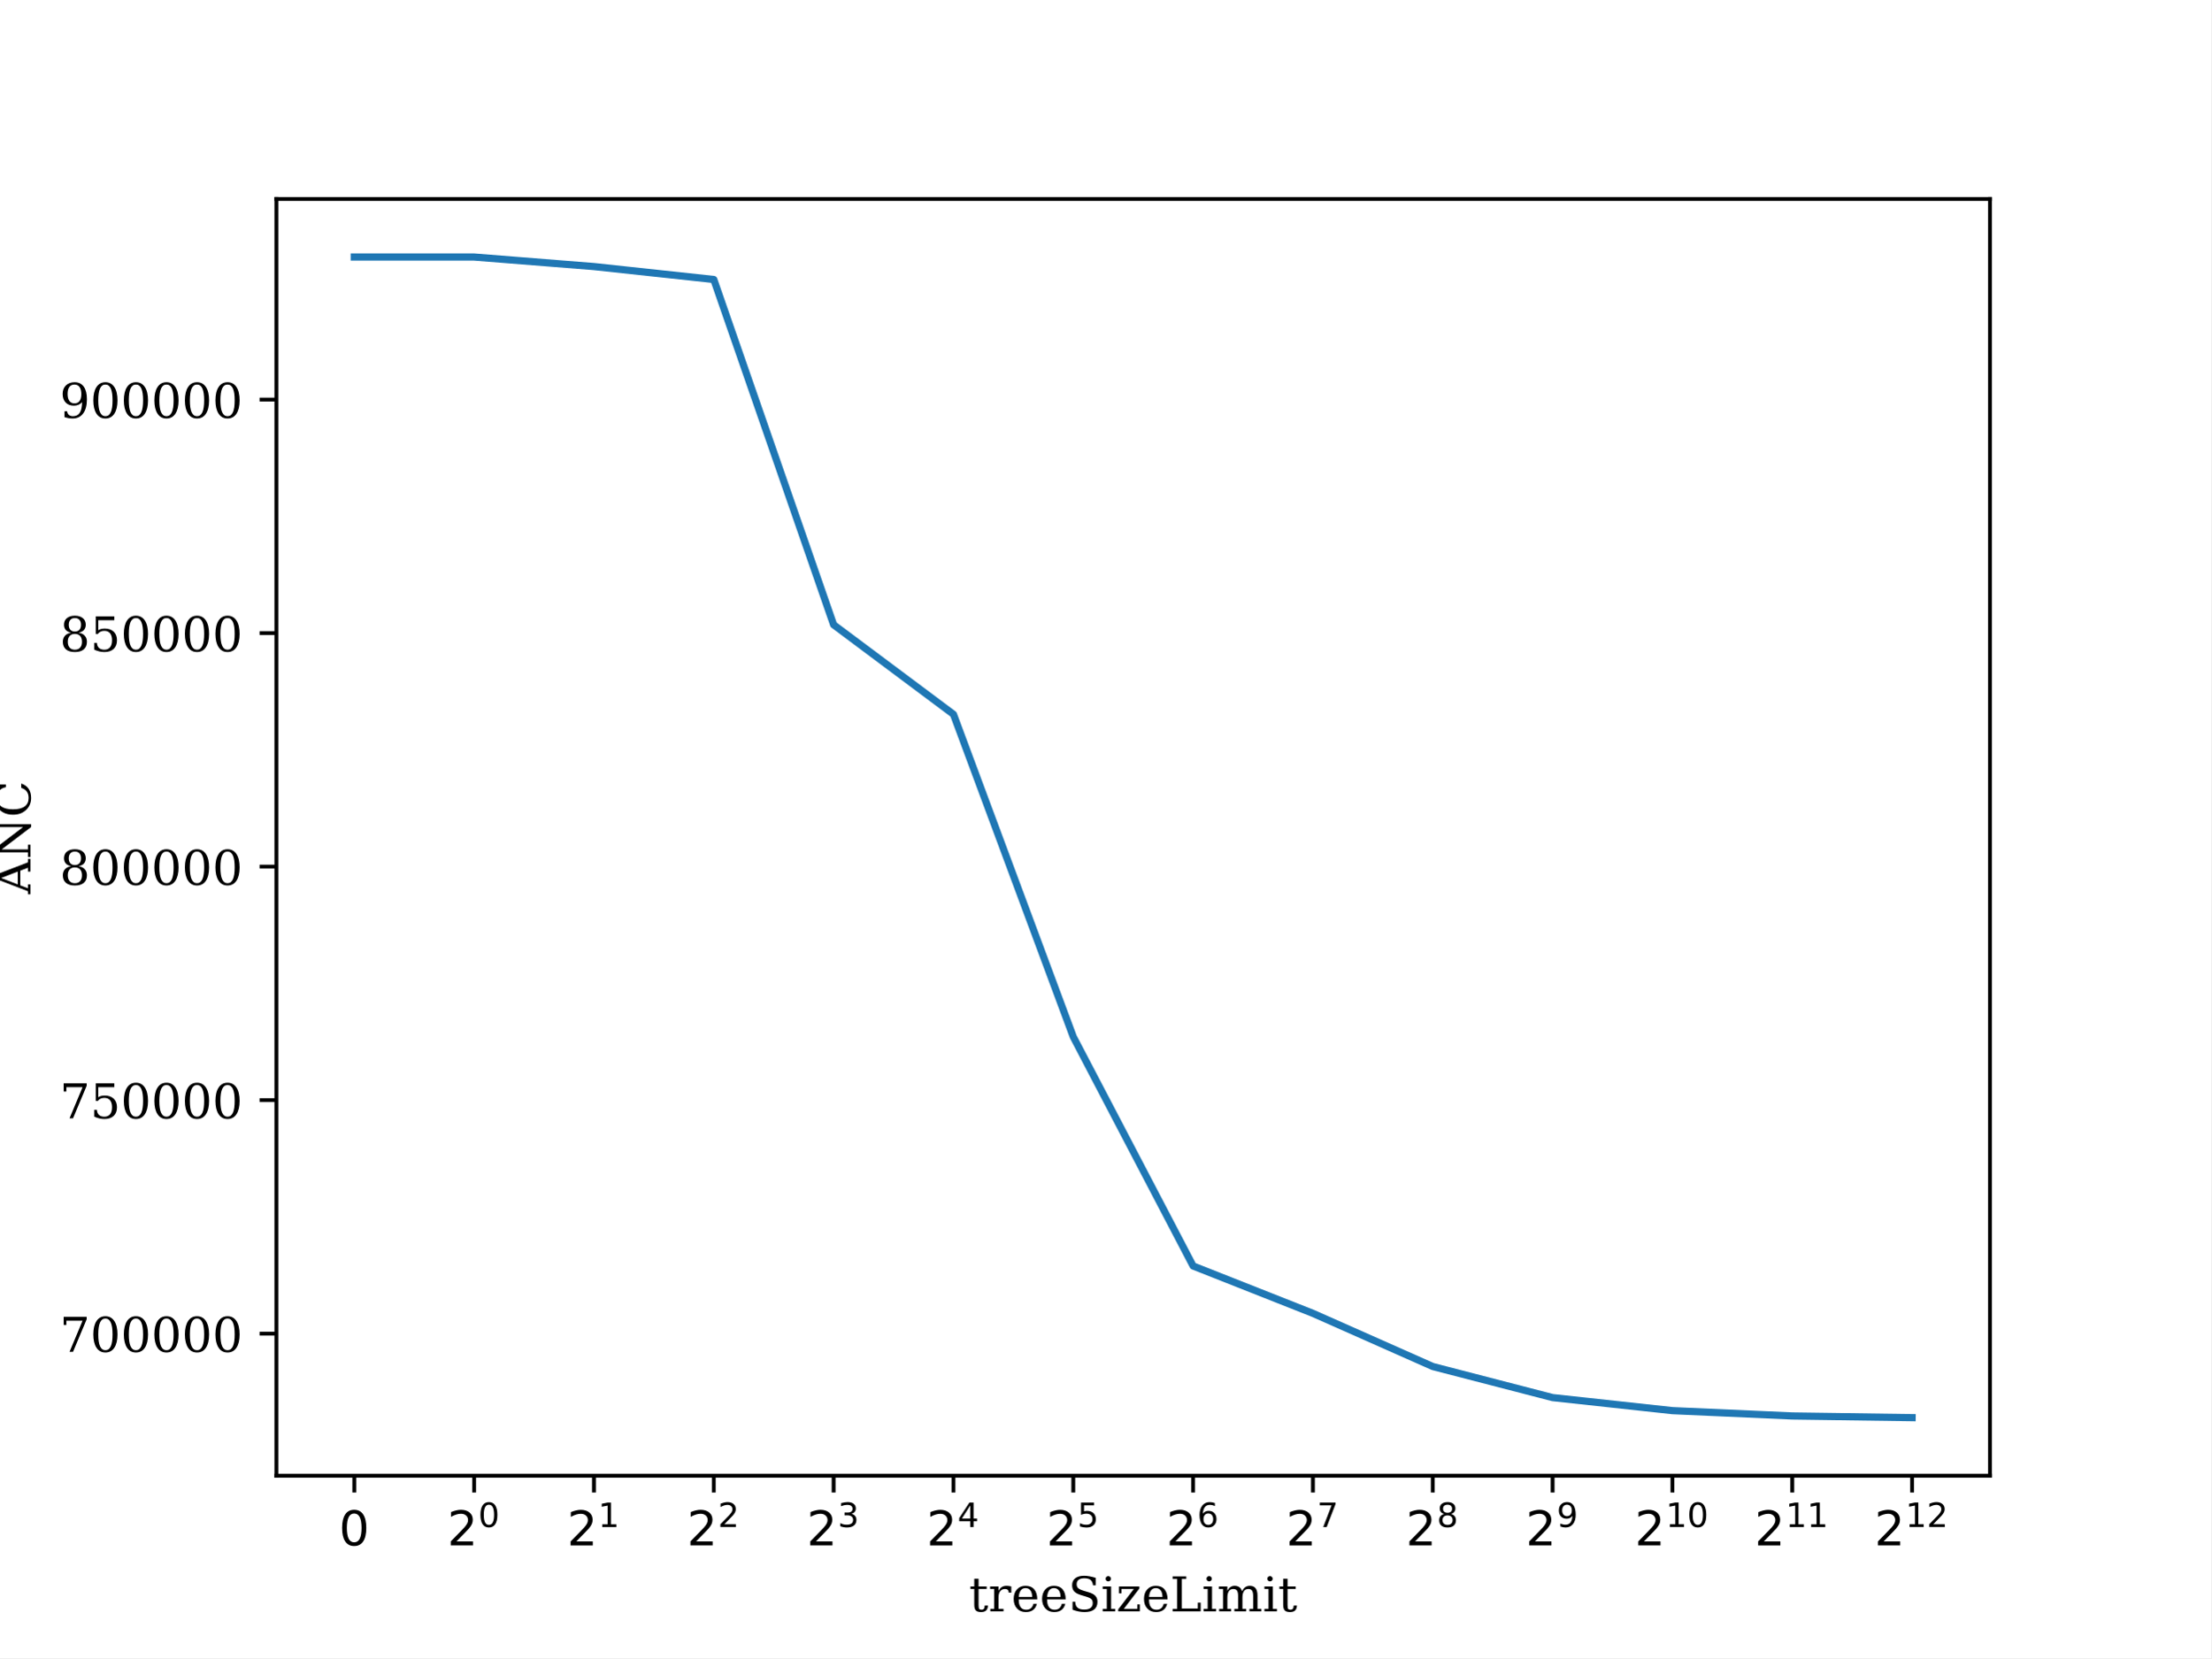
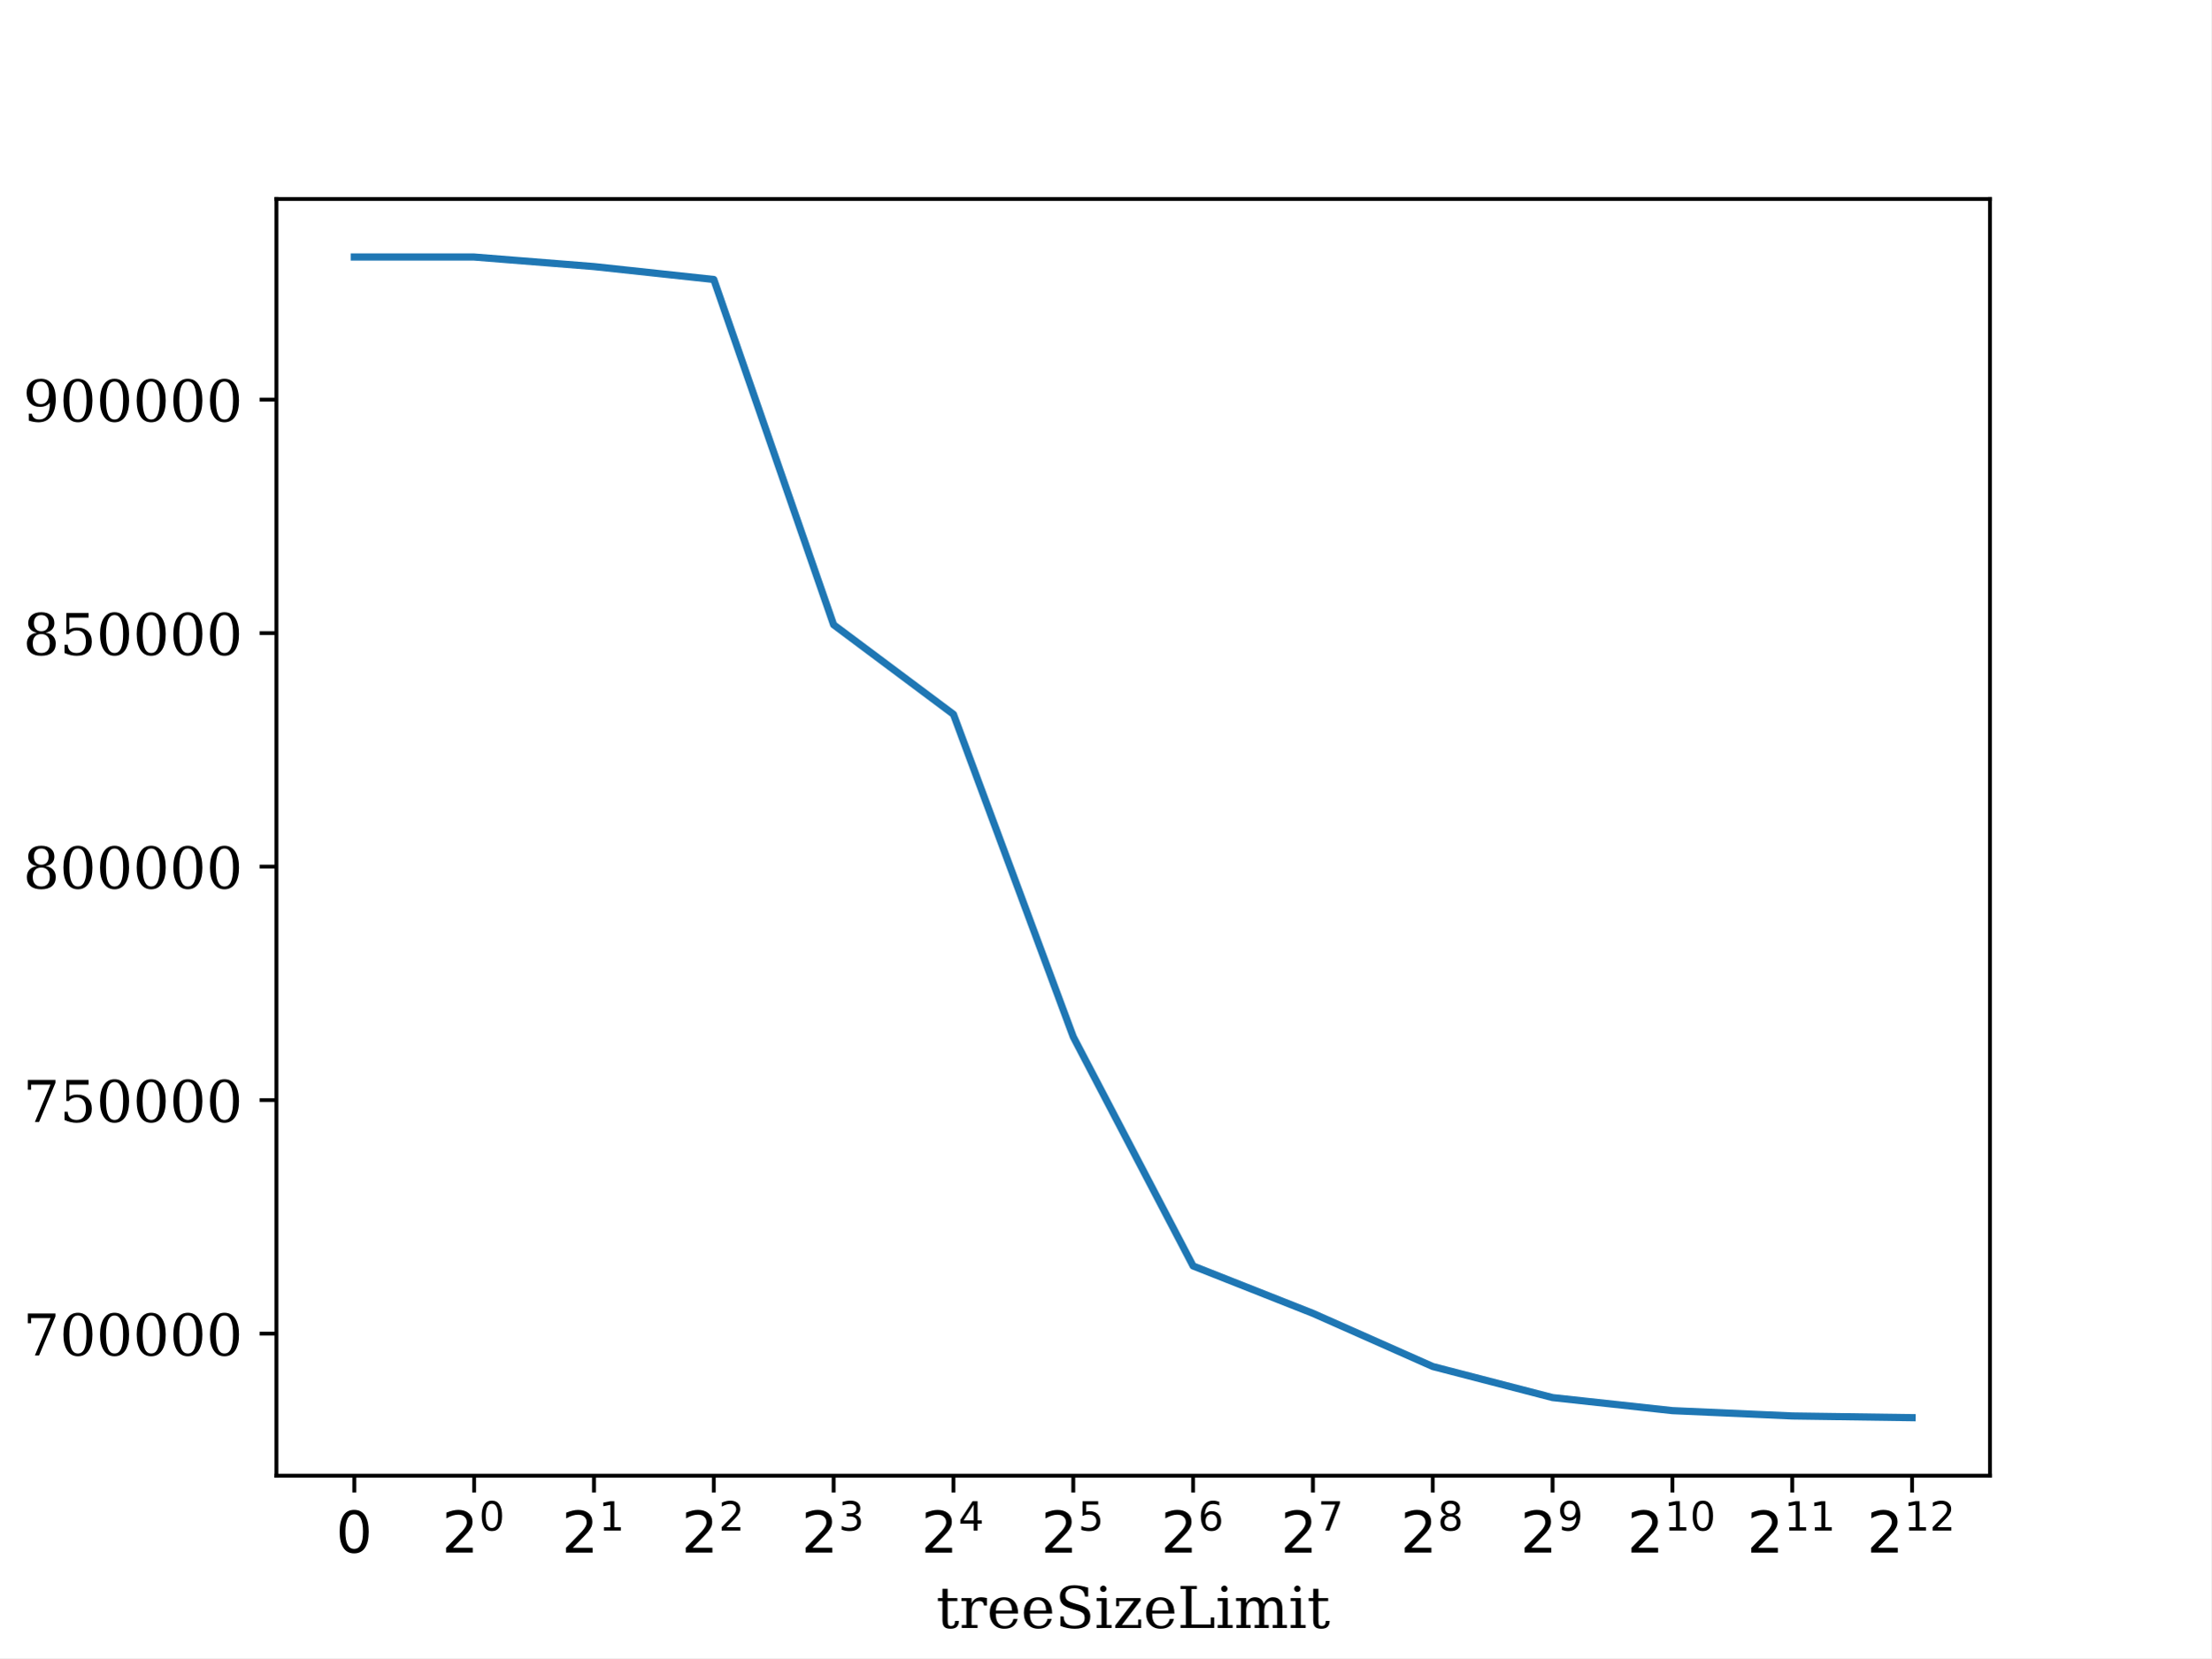
<svg xmlns="http://www.w3.org/2000/svg" xmlns:xlink="http://www.w3.org/1999/xlink" width="460.8pt" height="345.6pt" viewBox="0 0 460.8 345.6" version="1.1">
  <defs>
    <style type="text/css">*{stroke-linejoin: round; stroke-linecap: butt}</style>
  </defs>
  <g id="figure_1">
    <g id="patch_1">
      <path d="M 0 345.6  L 460.8 345.6  L 460.8 0  L 0 0  z " style="fill: #ffffff" />
    </g>
    <g id="axes_1">
      <g id="patch_2">
        <path d="M 57.6 307.584  L 414.72 307.584  L 414.72 41.472  L 57.6 41.472  z " style="fill: #ffffff" />
      </g>
      <g id="matplotlib.axis_1">
        <g id="xtick_1">
          <g id="line2d_1">
            <defs>
-               <path id="md7f1160dd2" d="M 0 0  L 0 3.5  " style="stroke: #000000; stroke-width: 0.8" />
+               <path id="m7c5b909404" d="M 0 0  L 0 3.5  " style="stroke: #000000; stroke-width: 0.8" />
            </defs>
            <g>
-               <use xlink:href="#md7f1160dd2" x="73.833" y="307.584" style="stroke: #000000; stroke-width: 0.8" />
+               <use xlink:href="#m7c5b909404" x="73.833" y="307.584" style="stroke: #000000; stroke-width: 0.8" />
            </g>
          </g>
          <g id="text_1">
-             <g transform="translate(70.63273 322.1824)scale(0.1 -0.1)">
+             <g transform="translate(69.99273 323.7021)scale(0.12 -0.12)">
              <defs>
                <path id="DejaVuSans-30" d="M 2034 4250  Q 1547 4250 1301 3770  Q 1056 3291 1056 2328  Q 1056 1369 1301 889  Q 1547 409 2034 409  Q 2525 409 2770 889  Q 3016 1369 3016 2328  Q 3016 3291 2770 3770  Q 2525 4250 2034 4250  z M 2034 4750  Q 2819 4750 3233 4129  Q 3647 3509 3647 2328  Q 3647 1150 3233 529  Q 2819 -91 2034 -91  Q 1250 -91 836 529  Q 422 1150 422 2328  Q 422 3509 836 4129  Q 1250 4750 2034 4750  z " transform="scale(0.015625)" />
              </defs>
              <use xlink:href="#DejaVuSans-30" transform="translate(0 0.78125)" />
            </g>
          </g>
        </g>
        <g id="xtick_2">
          <g id="line2d_2">
            <g>
-               <use xlink:href="#md7f1160dd2" x="98.806" y="307.584" style="stroke: #000000; stroke-width: 0.8" />
+               <use xlink:href="#m7c5b909404" x="98.806" y="307.584" style="stroke: #000000; stroke-width: 0.8" />
            </g>
          </g>
          <g id="text_2">
-             <g transform="translate(93.20615 322.1824)scale(0.1 -0.1)">
+             <g transform="translate(92.08615 323.7021)scale(0.12 -0.12)">
              <defs>
                <path id="DejaVuSans-32" d="M 1228 531  L 3431 531  L 3431 0  L 469 0  L 469 531  Q 828 903 1448 1529  Q 2069 2156 2228 2338  Q 2531 2678 2651 2914  Q 2772 3150 2772 3378  Q 2772 3750 2511 3984  Q 2250 4219 1831 4219  Q 1534 4219 1204 4116  Q 875 4013 500 3803  L 500 4441  Q 881 4594 1212 4672  Q 1544 4750 1819 4750  Q 2544 4750 2975 4387  Q 3406 4025 3406 3419  Q 3406 3131 3298 2873  Q 3191 2616 2906 2266  Q 2828 2175 2409 1742  Q 1991 1309 1228 531  z " transform="scale(0.015625)" />
              </defs>
              <use xlink:href="#DejaVuSans-32" transform="translate(0 0.765625)" />
              <use xlink:href="#DejaVuSans-30" transform="translate(64.58008 39.04688)scale(0.7)" />
            </g>
          </g>
        </g>
        <g id="xtick_3">
          <g id="line2d_3">
            <g>
-               <use xlink:href="#md7f1160dd2" x="123.78" y="307.584" style="stroke: #000000; stroke-width: 0.8" />
+               <use xlink:href="#m7c5b909404" x="123.78" y="307.584" style="stroke: #000000; stroke-width: 0.8" />
            </g>
          </g>
          <g id="text_3">
-             <g transform="translate(118.1796 322.1824)scale(0.1 -0.1)">
+             <g transform="translate(117.0596 323.7021)scale(0.12 -0.12)">
              <defs>
                <path id="DejaVuSans-31" d="M 794 531  L 1825 531  L 1825 4091  L 703 3866  L 703 4441  L 1819 4666  L 2450 4666  L 2450 531  L 3481 531  L 3481 0  L 794 0  L 794 531  z " transform="scale(0.015625)" />
              </defs>
              <use xlink:href="#DejaVuSans-32" transform="translate(0 0.684375)" />
              <use xlink:href="#DejaVuSans-31" transform="translate(64.58008 38.96563)scale(0.7)" />
            </g>
          </g>
        </g>
        <g id="xtick_4">
          <g id="line2d_4">
            <g>
-               <use xlink:href="#md7f1160dd2" x="148.753" y="307.584" style="stroke: #000000; stroke-width: 0.8" />
+               <use xlink:href="#m7c5b909404" x="148.753" y="307.584" style="stroke: #000000; stroke-width: 0.8" />
            </g>
          </g>
          <g id="text_4">
-             <g transform="translate(143.153 322.1824)scale(0.1 -0.1)">
+             <g transform="translate(142.033 323.7021)scale(0.12 -0.12)">
              <use xlink:href="#DejaVuSans-32" transform="translate(0 0.765625)" />
              <use xlink:href="#DejaVuSans-32" transform="translate(64.58008 39.04688)scale(0.7)" />
            </g>
          </g>
        </g>
        <g id="xtick_5">
          <g id="line2d_5">
            <g>
-               <use xlink:href="#md7f1160dd2" x="173.726" y="307.584" style="stroke: #000000; stroke-width: 0.8" />
+               <use xlink:href="#m7c5b909404" x="173.726" y="307.584" style="stroke: #000000; stroke-width: 0.8" />
            </g>
          </g>
          <g id="text_5">
-             <g transform="translate(168.1264 322.1824)scale(0.1 -0.1)">
+             <g transform="translate(167.0064 323.7021)scale(0.12 -0.12)">
              <defs>
                <path id="DejaVuSans-33" d="M 2597 2516  Q 3050 2419 3304 2112  Q 3559 1806 3559 1356  Q 3559 666 3084 287  Q 2609 -91 1734 -91  Q 1441 -91 1130 -33  Q 819 25 488 141  L 488 750  Q 750 597 1062 519  Q 1375 441 1716 441  Q 2309 441 2620 675  Q 2931 909 2931 1356  Q 2931 1769 2642 2001  Q 2353 2234 1838 2234  L 1294 2234  L 1294 2753  L 1863 2753  Q 2328 2753 2575 2939  Q 2822 3125 2822 3475  Q 2822 3834 2567 4026  Q 2313 4219 1838 4219  Q 1578 4219 1281 4162  Q 984 4106 628 3988  L 628 4550  Q 988 4650 1302 4700  Q 1616 4750 1894 4750  Q 2613 4750 3031 4423  Q 3450 4097 3450 3541  Q 3450 3153 3228 2886  Q 3006 2619 2597 2516  z " transform="scale(0.015625)" />
              </defs>
              <use xlink:href="#DejaVuSans-32" transform="translate(0 0.765625)" />
              <use xlink:href="#DejaVuSans-33" transform="translate(64.58008 39.04688)scale(0.7)" />
            </g>
          </g>
        </g>
        <g id="xtick_6">
          <g id="line2d_6">
            <g>
-               <use xlink:href="#md7f1160dd2" x="198.7" y="307.584" style="stroke: #000000; stroke-width: 0.8" />
+               <use xlink:href="#m7c5b909404" x="198.7" y="307.584" style="stroke: #000000; stroke-width: 0.8" />
            </g>
          </g>
          <g id="text_6">
-             <g transform="translate(193.0999 322.1824)scale(0.1 -0.1)">
+             <g transform="translate(191.9799 323.7021)scale(0.12 -0.12)">
              <defs>
                <path id="DejaVuSans-34" d="M 2419 4116  L 825 1625  L 2419 1625  L 2419 4116  z M 2253 4666  L 3047 4666  L 3047 1625  L 3713 1625  L 3713 1100  L 3047 1100  L 3047 0  L 2419 0  L 2419 1100  L 313 1100  L 313 1709  L 2253 4666  z " transform="scale(0.015625)" />
              </defs>
              <use xlink:href="#DejaVuSans-32" transform="translate(0 0.684375)" />
              <use xlink:href="#DejaVuSans-34" transform="translate(64.58008 38.96563)scale(0.7)" />
            </g>
          </g>
        </g>
        <g id="xtick_7">
          <g id="line2d_7">
            <g>
-               <use xlink:href="#md7f1160dd2" x="223.673" y="307.584" style="stroke: #000000; stroke-width: 0.8" />
+               <use xlink:href="#m7c5b909404" x="223.673" y="307.584" style="stroke: #000000; stroke-width: 0.8" />
            </g>
          </g>
          <g id="text_7">
-             <g transform="translate(218.0733 322.1824)scale(0.1 -0.1)">
+             <g transform="translate(216.9533 323.7021)scale(0.12 -0.12)">
              <defs>
                <path id="DejaVuSans-35" d="M 691 4666  L 3169 4666  L 3169 4134  L 1269 4134  L 1269 2991  Q 1406 3038 1543 3061  Q 1681 3084 1819 3084  Q 2600 3084 3056 2656  Q 3513 2228 3513 1497  Q 3513 744 3044 326  Q 2575 -91 1722 -91  Q 1428 -91 1123 -41  Q 819 9 494 109  L 494 744  Q 775 591 1075 516  Q 1375 441 1709 441  Q 2250 441 2565 725  Q 2881 1009 2881 1497  Q 2881 1984 2565 2268  Q 2250 2553 1709 2553  Q 1456 2553 1204 2497  Q 953 2441 691 2322  L 691 4666  z " transform="scale(0.015625)" />
              </defs>
              <use xlink:href="#DejaVuSans-32" transform="translate(0 0.684375)" />
              <use xlink:href="#DejaVuSans-35" transform="translate(64.58008 38.96563)scale(0.7)" />
            </g>
          </g>
        </g>
        <g id="xtick_8">
          <g id="line2d_8">
            <g>
-               <use xlink:href="#md7f1160dd2" x="248.647" y="307.584" style="stroke: #000000; stroke-width: 0.8" />
+               <use xlink:href="#m7c5b909404" x="248.647" y="307.584" style="stroke: #000000; stroke-width: 0.8" />
            </g>
          </g>
          <g id="text_8">
-             <g transform="translate(243.0467 322.1824)scale(0.1 -0.1)">
+             <g transform="translate(241.9267 323.7021)scale(0.12 -0.12)">
              <defs>
                <path id="DejaVuSans-36" d="M 2113 2584  Q 1688 2584 1439 2293  Q 1191 2003 1191 1497  Q 1191 994 1439 701  Q 1688 409 2113 409  Q 2538 409 2786 701  Q 3034 994 3034 1497  Q 3034 2003 2786 2293  Q 2538 2584 2113 2584  z M 3366 4563  L 3366 3988  Q 3128 4100 2886 4159  Q 2644 4219 2406 4219  Q 1781 4219 1451 3797  Q 1122 3375 1075 2522  Q 1259 2794 1537 2939  Q 1816 3084 2150 3084  Q 2853 3084 3261 2657  Q 3669 2231 3669 1497  Q 3669 778 3244 343  Q 2819 -91 2113 -91  Q 1303 -91 875 529  Q 447 1150 447 2328  Q 447 3434 972 4092  Q 1497 4750 2381 4750  Q 2619 4750 2861 4703  Q 3103 4656 3366 4563  z " transform="scale(0.015625)" />
              </defs>
              <use xlink:href="#DejaVuSans-32" transform="translate(0 0.765625)" />
              <use xlink:href="#DejaVuSans-36" transform="translate(64.58008 39.04688)scale(0.7)" />
            </g>
          </g>
        </g>
        <g id="xtick_9">
          <g id="line2d_9">
            <g>
-               <use xlink:href="#md7f1160dd2" x="273.62" y="307.584" style="stroke: #000000; stroke-width: 0.8" />
+               <use xlink:href="#m7c5b909404" x="273.62" y="307.584" style="stroke: #000000; stroke-width: 0.8" />
            </g>
          </g>
          <g id="text_9">
-             <g transform="translate(268.0201 322.1824)scale(0.1 -0.1)">
+             <g transform="translate(266.9001 323.7021)scale(0.12 -0.12)">
              <defs>
                <path id="DejaVuSans-37" d="M 525 4666  L 3525 4666  L 3525 4397  L 1831 0  L 1172 0  L 2766 4134  L 525 4134  L 525 4666  z " transform="scale(0.015625)" />
              </defs>
              <use xlink:href="#DejaVuSans-32" transform="translate(0 0.684375)" />
              <use xlink:href="#DejaVuSans-37" transform="translate(64.58008 38.96563)scale(0.7)" />
            </g>
          </g>
        </g>
        <g id="xtick_10">
          <g id="line2d_10">
            <g>
-               <use xlink:href="#md7f1160dd2" x="298.594" y="307.584" style="stroke: #000000; stroke-width: 0.8" />
+               <use xlink:href="#m7c5b909404" x="298.594" y="307.584" style="stroke: #000000; stroke-width: 0.8" />
            </g>
          </g>
          <g id="text_10">
-             <g transform="translate(292.9936 322.1824)scale(0.1 -0.1)">
+             <g transform="translate(291.8736 323.7021)scale(0.12 -0.12)">
              <defs>
                <path id="DejaVuSans-38" d="M 2034 2216  Q 1584 2216 1326 1975  Q 1069 1734 1069 1313  Q 1069 891 1326 650  Q 1584 409 2034 409  Q 2484 409 2743 651  Q 3003 894 3003 1313  Q 3003 1734 2745 1975  Q 2488 2216 2034 2216  z M 1403 2484  Q 997 2584 770 2862  Q 544 3141 544 3541  Q 544 4100 942 4425  Q 1341 4750 2034 4750  Q 2731 4750 3128 4425  Q 3525 4100 3525 3541  Q 3525 3141 3298 2862  Q 3072 2584 2669 2484  Q 3125 2378 3379 2068  Q 3634 1759 3634 1313  Q 3634 634 3220 271  Q 2806 -91 2034 -91  Q 1263 -91 848 271  Q 434 634 434 1313  Q 434 1759 690 2068  Q 947 2378 1403 2484  z M 1172 3481  Q 1172 3119 1398 2916  Q 1625 2713 2034 2713  Q 2441 2713 2670 2916  Q 2900 3119 2900 3481  Q 2900 3844 2670 4047  Q 2441 4250 2034 4250  Q 1625 4250 1398 4047  Q 1172 3844 1172 3481  z " transform="scale(0.015625)" />
              </defs>
              <use xlink:href="#DejaVuSans-32" transform="translate(0 0.765625)" />
              <use xlink:href="#DejaVuSans-38" transform="translate(64.58008 39.04688)scale(0.7)" />
            </g>
          </g>
        </g>
        <g id="xtick_11">
          <g id="line2d_11">
            <g>
-               <use xlink:href="#md7f1160dd2" x="323.567" y="307.584" style="stroke: #000000; stroke-width: 0.8" />
+               <use xlink:href="#m7c5b909404" x="323.567" y="307.584" style="stroke: #000000; stroke-width: 0.8" />
            </g>
          </g>
          <g id="text_11">
-             <g transform="translate(317.967 322.1824)scale(0.1 -0.1)">
+             <g transform="translate(316.847 323.7021)scale(0.12 -0.12)">
              <defs>
                <path id="DejaVuSans-39" d="M 703 97  L 703 672  Q 941 559 1184 500  Q 1428 441 1663 441  Q 2288 441 2617 861  Q 2947 1281 2994 2138  Q 2813 1869 2534 1725  Q 2256 1581 1919 1581  Q 1219 1581 811 2004  Q 403 2428 403 3163  Q 403 3881 828 4315  Q 1253 4750 1959 4750  Q 2769 4750 3195 4129  Q 3622 3509 3622 2328  Q 3622 1225 3098 567  Q 2575 -91 1691 -91  Q 1453 -91 1209 -44  Q 966 3 703 97  z M 1959 2075  Q 2384 2075 2632 2365  Q 2881 2656 2881 3163  Q 2881 3666 2632 3958  Q 2384 4250 1959 4250  Q 1534 4250 1286 3958  Q 1038 3666 1038 3163  Q 1038 2656 1286 2365  Q 1534 2075 1959 2075  z " transform="scale(0.015625)" />
              </defs>
              <use xlink:href="#DejaVuSans-32" transform="translate(0 0.765625)" />
              <use xlink:href="#DejaVuSans-39" transform="translate(64.58008 39.04688)scale(0.7)" />
            </g>
          </g>
        </g>
        <g id="xtick_12">
          <g id="line2d_12">
            <g>
-               <use xlink:href="#md7f1160dd2" x="348.54" y="307.584" style="stroke: #000000; stroke-width: 0.8" />
+               <use xlink:href="#m7c5b909404" x="348.54" y="307.584" style="stroke: #000000; stroke-width: 0.8" />
            </g>
          </g>
          <g id="text_12">
-             <g transform="translate(340.6904 322.1824)scale(0.1 -0.1)">
+             <g transform="translate(339.1204 323.7021)scale(0.12 -0.12)">
              <use xlink:href="#DejaVuSans-32" transform="translate(0 0.765625)" />
              <use xlink:href="#DejaVuSans-31" transform="translate(64.58008 39.04688)scale(0.7)" />
              <use xlink:href="#DejaVuSans-30" transform="translate(109.1162 39.04688)scale(0.7)" />
            </g>
          </g>
        </g>
        <g id="xtick_13">
          <g id="line2d_13">
            <g>
-               <use xlink:href="#md7f1160dd2" x="373.514" y="307.584" style="stroke: #000000; stroke-width: 0.8" />
+               <use xlink:href="#m7c5b909404" x="373.514" y="307.584" style="stroke: #000000; stroke-width: 0.8" />
            </g>
          </g>
          <g id="text_13">
-             <g transform="translate(365.6638 322.1824)scale(0.1 -0.1)">
+             <g transform="translate(364.0938 323.7021)scale(0.12 -0.12)">
              <use xlink:href="#DejaVuSans-32" transform="translate(0 0.684375)" />
              <use xlink:href="#DejaVuSans-31" transform="translate(64.58008 38.96563)scale(0.7)" />
              <use xlink:href="#DejaVuSans-31" transform="translate(109.1162 38.96563)scale(0.7)" />
            </g>
          </g>
        </g>
        <g id="xtick_14">
          <g id="line2d_14">
            <g>
-               <use xlink:href="#md7f1160dd2" x="398.487" y="307.584" style="stroke: #000000; stroke-width: 0.8" />
+               <use xlink:href="#m7c5b909404" x="398.487" y="307.584" style="stroke: #000000; stroke-width: 0.8" />
            </g>
          </g>
          <g id="text_14">
-             <g transform="translate(390.6373 322.1824)scale(0.1 -0.1)">
+             <g transform="translate(389.0673 323.7021)scale(0.12 -0.12)">
              <use xlink:href="#DejaVuSans-32" transform="translate(0 0.765625)" />
              <use xlink:href="#DejaVuSans-31" transform="translate(64.58008 39.04688)scale(0.7)" />
              <use xlink:href="#DejaVuSans-32" transform="translate(109.1162 39.04688)scale(0.7)" />
            </g>
          </g>
        </g>
        <g id="text_15">
-           <g transform="translate(201.9545 335.8606)scale(0.1 -0.1)">
+           <g transform="translate(195.1134 339.3159)scale(0.12 -0.12)">
            <defs>
              <path id="DejaVuSerif-74" d="M 691 2988  L 184 2988  L 184 3322  L 691 3322  L 691 4353  L 1269 4353  L 1269 3322  L 2350 3322  L 2350 2988  L 1269 2988  L 1269 878  Q 1269 456 1350 337  Q 1431 219 1650 219  Q 1875 219 1978 351  Q 2081 484 2088 781  L 2522 781  Q 2497 328 2275 118  Q 2053 -91 1600 -91  Q 1103 -91 897 129  Q 691 350 691 878  L 691 2988  z " transform="scale(0.015625)" />
              <path id="DejaVuSerif-72" d="M 3059 3328  L 3059 2497  L 2728 2497  Q 2713 2744 2591 2866  Q 2469 2988 2234 2988  Q 1809 2988 1582 2694  Q 1356 2400 1356 1850  L 1356 331  L 2022 331  L 2022 0  L 263 0  L 263 331  L 781 331  L 781 2994  L 231 2994  L 231 3322  L 1356 3322  L 1356 2731  Q 1525 3078 1790 3245  Q 2056 3413 2438 3413  Q 2578 3413 2733 3391  Q 2888 3369 3059 3328  z " transform="scale(0.015625)" />
              <path id="DejaVuSerif-65" d="M 3469 1600  L 991 1600  L 991 1575  Q 991 903 1244 561  Q 1497 219 1991 219  Q 2369 219 2611 417  Q 2853 616 2950 1006  L 3413 1006  Q 3275 459 2904 184  Q 2534 -91 1931 -91  Q 1203 -91 761 389  Q 319 869 319 1663  Q 319 2450 753 2931  Q 1188 3413 1894 3413  Q 2647 3413 3050 2948  Q 3453 2484 3469 1600  z M 2791 1931  Q 2772 2513 2545 2808  Q 2319 3103 1894 3103  Q 1497 3103 1269 2806  Q 1041 2509 991 1931  L 2791 1931  z " transform="scale(0.015625)" />
              <path id="DejaVuSerif-53" d="M 594 225  L 594 1288  L 953 1284  Q 969 753 1261 498  Q 1553 244 2150 244  Q 2706 244 2998 464  Q 3291 684 3291 1106  Q 3291 1444 3114 1625  Q 2938 1806 2369 1978  L 1753 2163  Q 1084 2366 811 2669  Q 538 2972 538 3500  Q 538 4094 959 4422  Q 1381 4750 2144 4750  Q 2469 4750 2856 4679  Q 3244 4609 3681 4475  L 3681 3481  L 3328 3481  Q 3275 3975 2998 4195  Q 2722 4416 2156 4416  Q 1663 4416 1405 4214  Q 1147 4013 1147 3628  Q 1147 3294 1340 3103  Q 1534 2913 2163 2725  L 2741 2553  Q 3375 2363 3645 2067  Q 3916 1772 3916 1275  Q 3916 597 3481 253  Q 3047 -91 2188 -91  Q 1803 -91 1404 -12  Q 1006 66 594 225  z " transform="scale(0.015625)" />
              <path id="DejaVuSerif-69" d="M 622 4353  Q 622 4497 726 4603  Q 831 4709 978 4709  Q 1122 4709 1226 4603  Q 1331 4497 1331 4353  Q 1331 4206 1228 4103  Q 1125 4000 978 4000  Q 831 4000 726 4103  Q 622 4206 622 4353  z M 1356 331  L 1900 331  L 1900 0  L 231 0  L 231 331  L 781 331  L 781 2988  L 231 2988  L 231 3322  L 1356 3322  L 1356 331  z " transform="scale(0.015625)" />
              <path id="DejaVuSerif-7a" d="M 256 0  L 256 269  L 2338 2988  L 691 2988  L 691 2413  L 359 2413  L 359 3322  L 3078 3322  L 3078 3053  L 997 331  L 2803 331  L 2803 934  L 3138 934  L 3138 0  L 256 0  z " transform="scale(0.015625)" />
              <path id="DejaVuSerif-4c" d="M 353 0  L 353 331  L 947 331  L 947 4331  L 353 4331  L 353 4666  L 2175 4666  L 2175 4331  L 1581 4331  L 1581 384  L 3713 384  L 3713 1166  L 4097 1166  L 4097 0  L 353 0  z " transform="scale(0.015625)" />
              <path id="DejaVuSerif-6d" d="M 3316 2675  Q 3481 3041 3739 3227  Q 3997 3413 4341 3413  Q 4863 3413 5119 3089  Q 5375 2766 5375 2113  L 5375 331  L 5894 331  L 5894 0  L 4300 0  L 4300 331  L 4800 331  L 4800 2047  Q 4800 2556 4650 2772  Q 4500 2988 4153 2988  Q 3769 2988 3567 2697  Q 3366 2406 3366 1850  L 3366 331  L 3866 331  L 3866 0  L 2291 0  L 2291 331  L 2791 331  L 2791 2069  Q 2791 2566 2641 2777  Q 2491 2988 2144 2988  Q 1759 2988 1557 2697  Q 1356 2406 1356 1850  L 1356 331  L 1856 331  L 1856 0  L 263 0  L 263 331  L 781 331  L 781 2994  L 231 2994  L 231 3322  L 1356 3322  L 1356 2731  Q 1516 3063 1762 3238  Q 2009 3413 2322 3413  Q 2709 3413 2968 3220  Q 3228 3028 3316 2675  z " transform="scale(0.015625)" />
            </defs>
            <use xlink:href="#DejaVuSerif-74" />
            <use xlink:href="#DejaVuSerif-72" x="40.186" />
            <use xlink:href="#DejaVuSerif-65" x="87.988" />
            <use xlink:href="#DejaVuSerif-65" x="147.168" />
            <use xlink:href="#DejaVuSerif-53" x="206.348" />
            <use xlink:href="#DejaVuSerif-69" x="274.854" />
            <use xlink:href="#DejaVuSerif-7a" x="306.836" />
            <use xlink:href="#DejaVuSerif-65" x="359.521" />
            <use xlink:href="#DejaVuSerif-4c" x="418.701" />
            <use xlink:href="#DejaVuSerif-69" x="485.107" />
            <use xlink:href="#DejaVuSerif-6d" x="517.09" />
            <use xlink:href="#DejaVuSerif-69" x="611.914" />
            <use xlink:href="#DejaVuSerif-74" x="643.896" />
          </g>
        </g>
      </g>
      <g id="matplotlib.axis_2">
        <g id="ytick_1">
          <g id="line2d_15">
            <defs>
-               <path id="m366b7e1428" d="M 0 0  L -3.5 0  " style="stroke: #000000; stroke-width: 0.8" />
+               <path id="m0bdfaaef28" d="M 0 0  L -3.5 0  " style="stroke: #000000; stroke-width: 0.8" />
            </defs>
            <g>
-               <use xlink:href="#m366b7e1428" x="57.6" y="277.969" style="stroke: #000000; stroke-width: 0.8" />
+               <use xlink:href="#m0bdfaaef28" x="57.6" y="277.969" style="stroke: #000000; stroke-width: 0.8" />
            </g>
          </g>
          <g id="text_16">
-             <g transform="translate(12.425 281.768)scale(0.1 -0.1)">
+             <g transform="translate(4.79 282.5278)scale(0.12 -0.12)">
              <defs>
                <path id="DejaVuSerif-37" d="M 3609 4347  L 1784 0  L 1319 0  L 3059 4153  L 903 4153  L 903 3578  L 538 3578  L 538 4666  L 3609 4666  L 3609 4347  z " transform="scale(0.015625)" />
                <path id="DejaVuSerif-30" d="M 2034 219  Q 2513 219 2750 744  Q 2988 1269 2988 2328  Q 2988 3391 2750 3916  Q 2513 4441 2034 4441  Q 1556 4441 1318 3916  Q 1081 3391 1081 2328  Q 1081 1269 1318 744  Q 1556 219 2034 219  z M 2034 -91  Q 1275 -91 848 546  Q 422 1184 422 2328  Q 422 3475 848 4112  Q 1275 4750 2034 4750  Q 2797 4750 3222 4112  Q 3647 3475 3647 2328  Q 3647 1184 3222 546  Q 2797 -91 2034 -91  z " transform="scale(0.015625)" />
              </defs>
              <use xlink:href="#DejaVuSerif-37" />
              <use xlink:href="#DejaVuSerif-30" x="63.623" />
              <use xlink:href="#DejaVuSerif-30" x="127.246" />
              <use xlink:href="#DejaVuSerif-30" x="190.869" />
              <use xlink:href="#DejaVuSerif-30" x="254.492" />
              <use xlink:href="#DejaVuSerif-30" x="318.115" />
            </g>
          </g>
        </g>
        <g id="ytick_2">
          <g id="line2d_16">
            <g>
-               <use xlink:href="#m366b7e1428" x="57.6" y="229.298" style="stroke: #000000; stroke-width: 0.8" />
+               <use xlink:href="#m0bdfaaef28" x="57.6" y="229.298" style="stroke: #000000; stroke-width: 0.8" />
            </g>
          </g>
          <g id="text_17">
-             <g transform="translate(12.425 233.0972)scale(0.1 -0.1)">
+             <g transform="translate(4.79 233.8571)scale(0.12 -0.12)">
              <defs>
                <path id="DejaVuSerif-35" d="M 3219 4666  L 3219 4153  L 1081 4153  L 1081 2816  Q 1244 2928 1461 2984  Q 1678 3041 1947 3041  Q 2703 3041 3140 2622  Q 3578 2203 3578 1478  Q 3578 738 3136 323  Q 2694 -91 1894 -91  Q 1572 -91 1234 -12  Q 897 66 544 225  L 544 1131  L 897 1131  Q 925 688 1179 453  Q 1434 219 1894 219  Q 2388 219 2653 544  Q 2919 869 2919 1478  Q 2919 2084 2655 2407  Q 2391 2731 1894 2731  Q 1613 2731 1398 2631  Q 1184 2531 1019 2322  L 750 2322  L 750 4666  L 3219 4666  z " transform="scale(0.015625)" />
              </defs>
              <use xlink:href="#DejaVuSerif-37" />
              <use xlink:href="#DejaVuSerif-35" x="63.623" />
              <use xlink:href="#DejaVuSerif-30" x="127.246" />
              <use xlink:href="#DejaVuSerif-30" x="190.869" />
              <use xlink:href="#DejaVuSerif-30" x="254.492" />
              <use xlink:href="#DejaVuSerif-30" x="318.115" />
            </g>
          </g>
        </g>
        <g id="ytick_3">
          <g id="line2d_17">
            <g>
-               <use xlink:href="#m366b7e1428" x="57.6" y="180.627" style="stroke: #000000; stroke-width: 0.8" />
+               <use xlink:href="#m0bdfaaef28" x="57.6" y="180.627" style="stroke: #000000; stroke-width: 0.8" />
            </g>
          </g>
          <g id="text_18">
-             <g transform="translate(12.425 184.4265)scale(0.1 -0.1)">
+             <g transform="translate(4.79 185.1864)scale(0.12 -0.12)">
              <defs>
                <path id="DejaVuSerif-38" d="M 2981 1275  Q 2981 1775 2732 2051  Q 2484 2328 2034 2328  Q 1584 2328 1336 2051  Q 1088 1775 1088 1275  Q 1088 772 1336 495  Q 1584 219 2034 219  Q 2484 219 2732 495  Q 2981 772 2981 1275  z M 2853 3541  Q 2853 3966 2637 4203  Q 2422 4441 2034 4441  Q 1650 4441 1433 4203  Q 1216 3966 1216 3541  Q 1216 3113 1433 2875  Q 1650 2638 2034 2638  Q 2422 2638 2637 2875  Q 2853 3113 2853 3541  z M 2516 2484  Q 3047 2413 3344 2092  Q 3641 1772 3641 1275  Q 3641 619 3225 264  Q 2809 -91 2034 -91  Q 1263 -91 845 264  Q 428 619 428 1275  Q 428 1772 725 2092  Q 1022 2413 1556 2484  Q 1084 2569 832 2842  Q 581 3116 581 3541  Q 581 4103 968 4426  Q 1356 4750 2034 4750  Q 2713 4750 3100 4426  Q 3488 4103 3488 3541  Q 3488 3116 3236 2842  Q 2984 2569 2516 2484  z " transform="scale(0.015625)" />
              </defs>
              <use xlink:href="#DejaVuSerif-38" />
              <use xlink:href="#DejaVuSerif-30" x="63.623" />
              <use xlink:href="#DejaVuSerif-30" x="127.246" />
              <use xlink:href="#DejaVuSerif-30" x="190.869" />
              <use xlink:href="#DejaVuSerif-30" x="254.492" />
              <use xlink:href="#DejaVuSerif-30" x="318.115" />
            </g>
          </g>
        </g>
        <g id="ytick_4">
          <g id="line2d_18">
            <g>
-               <use xlink:href="#m366b7e1428" x="57.6" y="131.957" style="stroke: #000000; stroke-width: 0.8" />
+               <use xlink:href="#m0bdfaaef28" x="57.6" y="131.957" style="stroke: #000000; stroke-width: 0.8" />
            </g>
          </g>
          <g id="text_19">
-             <g transform="translate(12.425 135.7558)scale(0.1 -0.1)">
+             <g transform="translate(4.79 136.5156)scale(0.12 -0.12)">
              <use xlink:href="#DejaVuSerif-38" />
              <use xlink:href="#DejaVuSerif-35" x="63.623" />
              <use xlink:href="#DejaVuSerif-30" x="127.246" />
              <use xlink:href="#DejaVuSerif-30" x="190.869" />
              <use xlink:href="#DejaVuSerif-30" x="254.492" />
              <use xlink:href="#DejaVuSerif-30" x="318.115" />
            </g>
          </g>
        </g>
        <g id="ytick_5">
          <g id="line2d_19">
            <g>
-               <use xlink:href="#m366b7e1428" x="57.6" y="83.286" style="stroke: #000000; stroke-width: 0.8" />
+               <use xlink:href="#m0bdfaaef28" x="57.6" y="83.286" style="stroke: #000000; stroke-width: 0.8" />
            </g>
          </g>
          <g id="text_20">
-             <g transform="translate(12.425 87.08508)scale(0.1 -0.1)">
+             <g transform="translate(4.79 87.84492)scale(0.12 -0.12)">
              <defs>
                <path id="DejaVuSerif-39" d="M 2994 2091  Q 2784 1856 2512 1740  Q 2241 1625 1900 1625  Q 1206 1625 804 2044  Q 403 2463 403 3188  Q 403 3897 839 4323  Q 1275 4750 2003 4750  Q 2794 4750 3217 4161  Q 3641 3572 3641 2478  Q 3641 1253 3137 581  Q 2634 -91 1722 -91  Q 1475 -91 1203 -44  Q 931 3 647 97  L 647 872  L 997 872  Q 1038 556 1241 387  Q 1444 219 1784 219  Q 2391 219 2687 676  Q 2984 1134 2994 2091  z M 1978 4441  Q 1534 4441 1298 4117  Q 1063 3794 1063 3188  Q 1063 2581 1298 2256  Q 1534 1931 1978 1931  Q 2422 1931 2658 2245  Q 2894 2559 2894 3150  Q 2894 3772 2656 4106  Q 2419 4441 1978 4441  z " transform="scale(0.015625)" />
              </defs>
              <use xlink:href="#DejaVuSerif-39" />
              <use xlink:href="#DejaVuSerif-30" x="63.623" />
              <use xlink:href="#DejaVuSerif-30" x="127.246" />
              <use xlink:href="#DejaVuSerif-30" x="190.869" />
              <use xlink:href="#DejaVuSerif-30" x="254.492" />
              <use xlink:href="#DejaVuSerif-30" x="318.115" />
            </g>
          </g>
        </g>
        <g id="text_21">
-           <g transform="translate(6.345312 186.3397)rotate(-90)scale(0.1 -0.1)">
+           <g transform="translate(-1.705625 188.7021)rotate(-90)scale(0.12 -0.12)">
            <defs>
              <path id="DejaVuSerif-41" d="M 1281 1691  L 2994 1691  L 2138 3909  L 1281 1691  z M -38 0  L -38 331  L 372 331  L 2034 4666  L 2559 4666  L 4225 331  L 4684 331  L 4684 0  L 2988 0  L 2988 331  L 3506 331  L 3116 1356  L 1153 1356  L 763 331  L 1275 331  L 1275 0  L -38 0  z " transform="scale(0.015625)" />
              <path id="DejaVuSerif-4e" d="M 313 0  L 313 331  L 941 331  L 941 4331  L 313 4331  L 313 4666  L 1509 4666  L 4306 984  L 4306 4331  L 3681 4331  L 3681 4666  L 5319 4666  L 5319 4331  L 4691 4331  L 4691 -91  L 4313 -91  L 1325 3841  L 1325 331  L 1953 331  L 1953 0  L 313 0  z " transform="scale(0.015625)" />
              <path id="DejaVuSerif-43" d="M 4513 1234  Q 4306 581 3820 245  Q 3334 -91 2591 -91  Q 2134 -91 1743 65  Q 1353 222 1050 525  Q 700 875 529 1320  Q 359 1766 359 2328  Q 359 3416 987 4083  Q 1616 4750 2644 4750  Q 3025 4750 3456 4650  Q 3888 4550 4384 4347  L 4384 3272  L 4031 3272  Q 3916 3859 3567 4137  Q 3219 4416 2591 4416  Q 1844 4416 1459 3886  Q 1075 3356 1075 2328  Q 1075 1303 1459 773  Q 1844 244 2591 244  Q 3113 244 3450 492  Q 3788 741 3938 1234  L 4513 1234  z " transform="scale(0.015625)" />
            </defs>
            <use xlink:href="#DejaVuSerif-41" />
            <use xlink:href="#DejaVuSerif-4e" x="72.217" />
            <use xlink:href="#DejaVuSerif-43" x="159.717" />
          </g>
        </g>
      </g>
      <g id="line2d_20">
-         <path d="M 73.833 53.568  L 98.806 53.568  L 123.78 55.557  L 148.753 58.25  L 173.726 130.218  L 198.7 148.878  L 223.673 216.108  L 248.647 263.873  L 273.62 273.746  L 298.594 284.828  L 323.567 291.304  L 348.54 294.024  L 373.514 295.134  L 398.487 295.488  " clip-path="url(#pfa28c19624)" style="fill: none; stroke: #1f77b4; stroke-width: 1.5; stroke-linecap: square" />
+         <path d="M 73.833 53.568  L 98.806 53.568  L 123.78 55.557  L 148.753 58.25  L 173.726 130.218  L 198.7 148.878  L 223.673 216.108  L 248.647 263.873  L 273.62 273.746  L 298.594 284.828  L 323.567 291.304  L 348.54 294.024  L 373.514 295.134  L 398.487 295.488  " clip-path="url(#p890b1e5c25)" style="fill: none; stroke: #1f77b4; stroke-width: 1.5; stroke-linecap: square" />
      </g>
      <g id="patch_3">
        <path d="M 57.6 307.584  L 57.6 41.472  " style="fill: none; stroke: #000000; stroke-width: 0.8; stroke-linejoin: miter; stroke-linecap: square" />
      </g>
      <g id="patch_4">
        <path d="M 414.72 307.584  L 414.72 41.472  " style="fill: none; stroke: #000000; stroke-width: 0.8; stroke-linejoin: miter; stroke-linecap: square" />
      </g>
      <g id="patch_5">
        <path d="M 57.6 307.584  L 414.72 307.584  " style="fill: none; stroke: #000000; stroke-width: 0.8; stroke-linejoin: miter; stroke-linecap: square" />
      </g>
      <g id="patch_6">
        <path d="M 57.6 41.472  L 414.72 41.472  " style="fill: none; stroke: #000000; stroke-width: 0.8; stroke-linejoin: miter; stroke-linecap: square" />
      </g>
    </g>
  </g>
  <defs>
-     <clipPath id="pfa28c19624">
+     <clipPath id="p890b1e5c25">
      <rect x="57.6" y="41.472" width="357.12" height="266.112" />
    </clipPath>
  </defs>
</svg>
